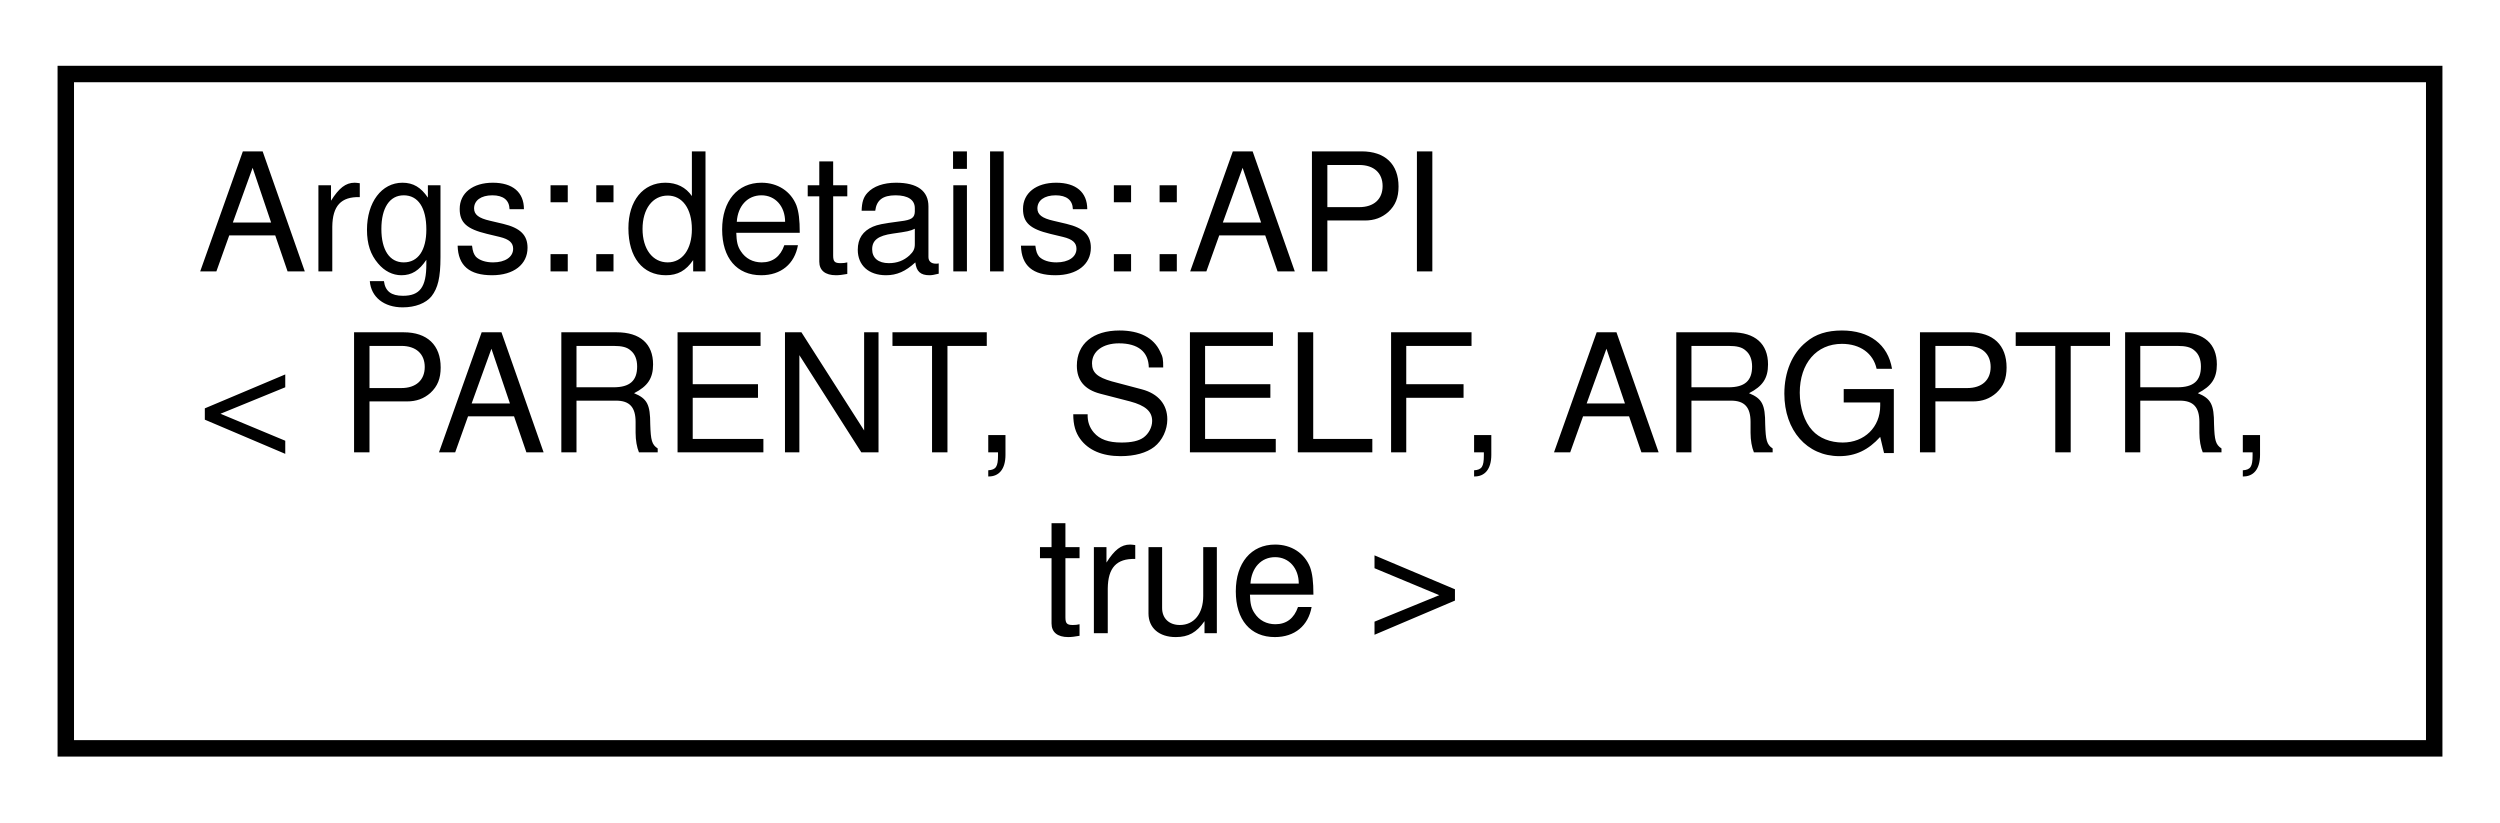
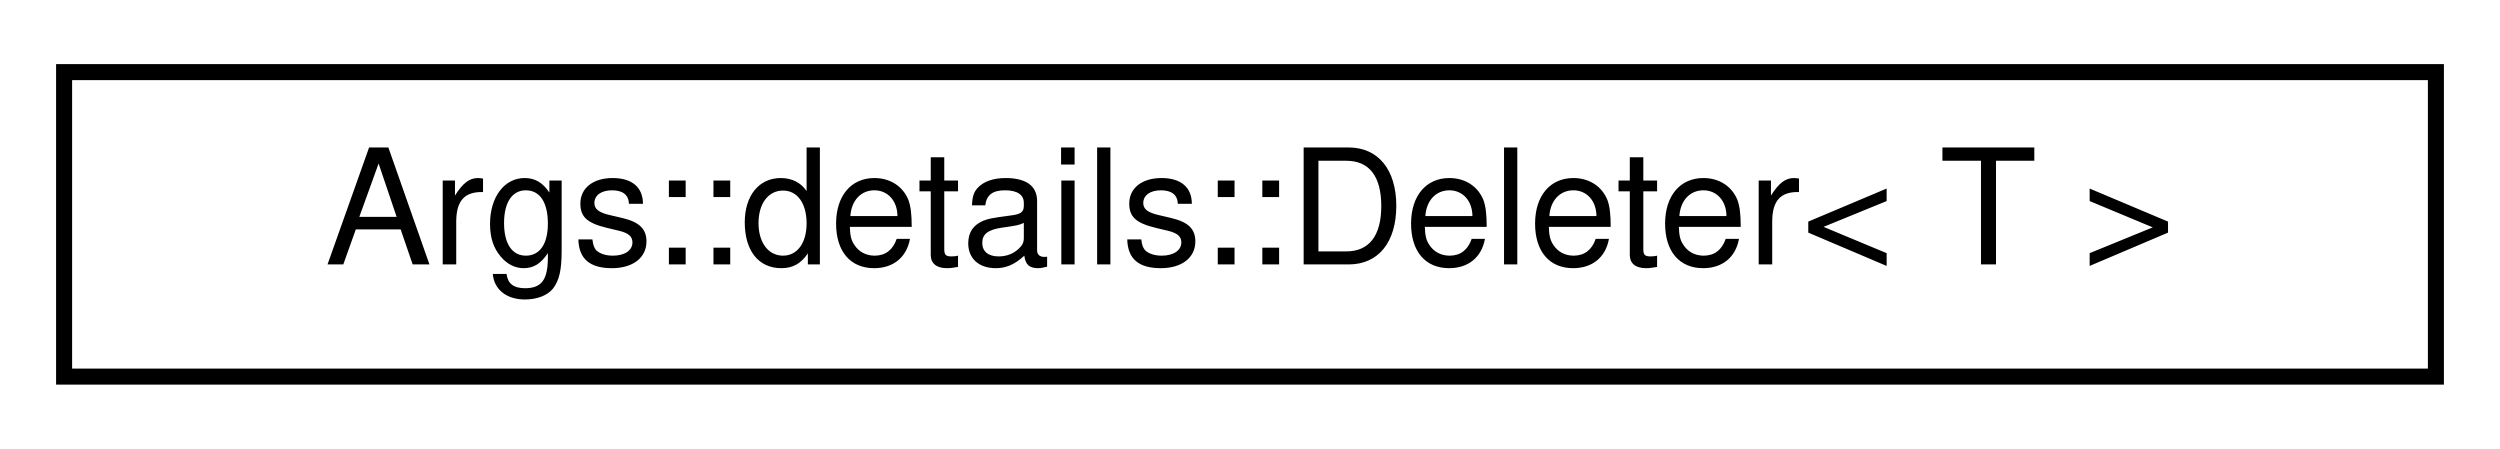
- <svg xmlns="http://www.w3.org/2000/svg" xmlns:xlink="http://www.w3.org/1999/xlink" width="152pt" height="50pt" viewBox="0.00 0.00 152.00 50.00">
-   <g id="graph0" class="graph" transform="scale(1 1) rotate(0) translate(4 46)">
+ <svg xmlns="http://www.w3.org/2000/svg" xmlns:xlink="http://www.w3.org/1999/xlink" width="156pt" height="28pt" viewBox="0.00 0.00 156.00 28.00">
+   <g id="graph0" class="graph" transform="scale(1 1) rotate(0) translate(4 24)">
    <g id="node1" class="node">
      <g id="a_node1">
-         <a xlink:href="class_args_1_1details_1_1_a_p_i_3_01_p_a_r_e_n_t_00_01_s_e_l_f_00_01_a_r_g_p_t_r_00_01true_01_4.html" target="_top" xlink:title="Auxiliary API.">
-           <polygon fill="none" stroke="black" points="0,-0.5 0,-41.5 144,-41.5 144,-0.5 0,-0.5" />
-           <text text-anchor="start" x="8" y="-29.5" font-family="Helvetica,sans-Serif" font-size="10.00">Args::details::API</text>
-           <text text-anchor="start" x="8" y="-18.5" font-family="Helvetica,sans-Serif" font-size="10.00">&lt; PARENT, SELF, ARGPTR,</text>
-           <text text-anchor="middle" x="72" y="-7.5" font-family="Helvetica,sans-Serif" font-size="10.00"> true &gt;</text>
+         <a xlink:href="class_args_1_1details_1_1_deleter.html" target="_top" xlink:title="Deleter.">
+           <polygon fill="none" stroke="black" points="0,-0.5 0,-19.5 148,-19.5 148,-0.5 0,-0.5" />
+           <text text-anchor="middle" x="74" y="-7.5" font-family="Helvetica,sans-Serif" font-size="10.00">Args::details::Deleter&lt; T &gt;</text>
        </a>
      </g>
    </g>
  </g>
</svg>
